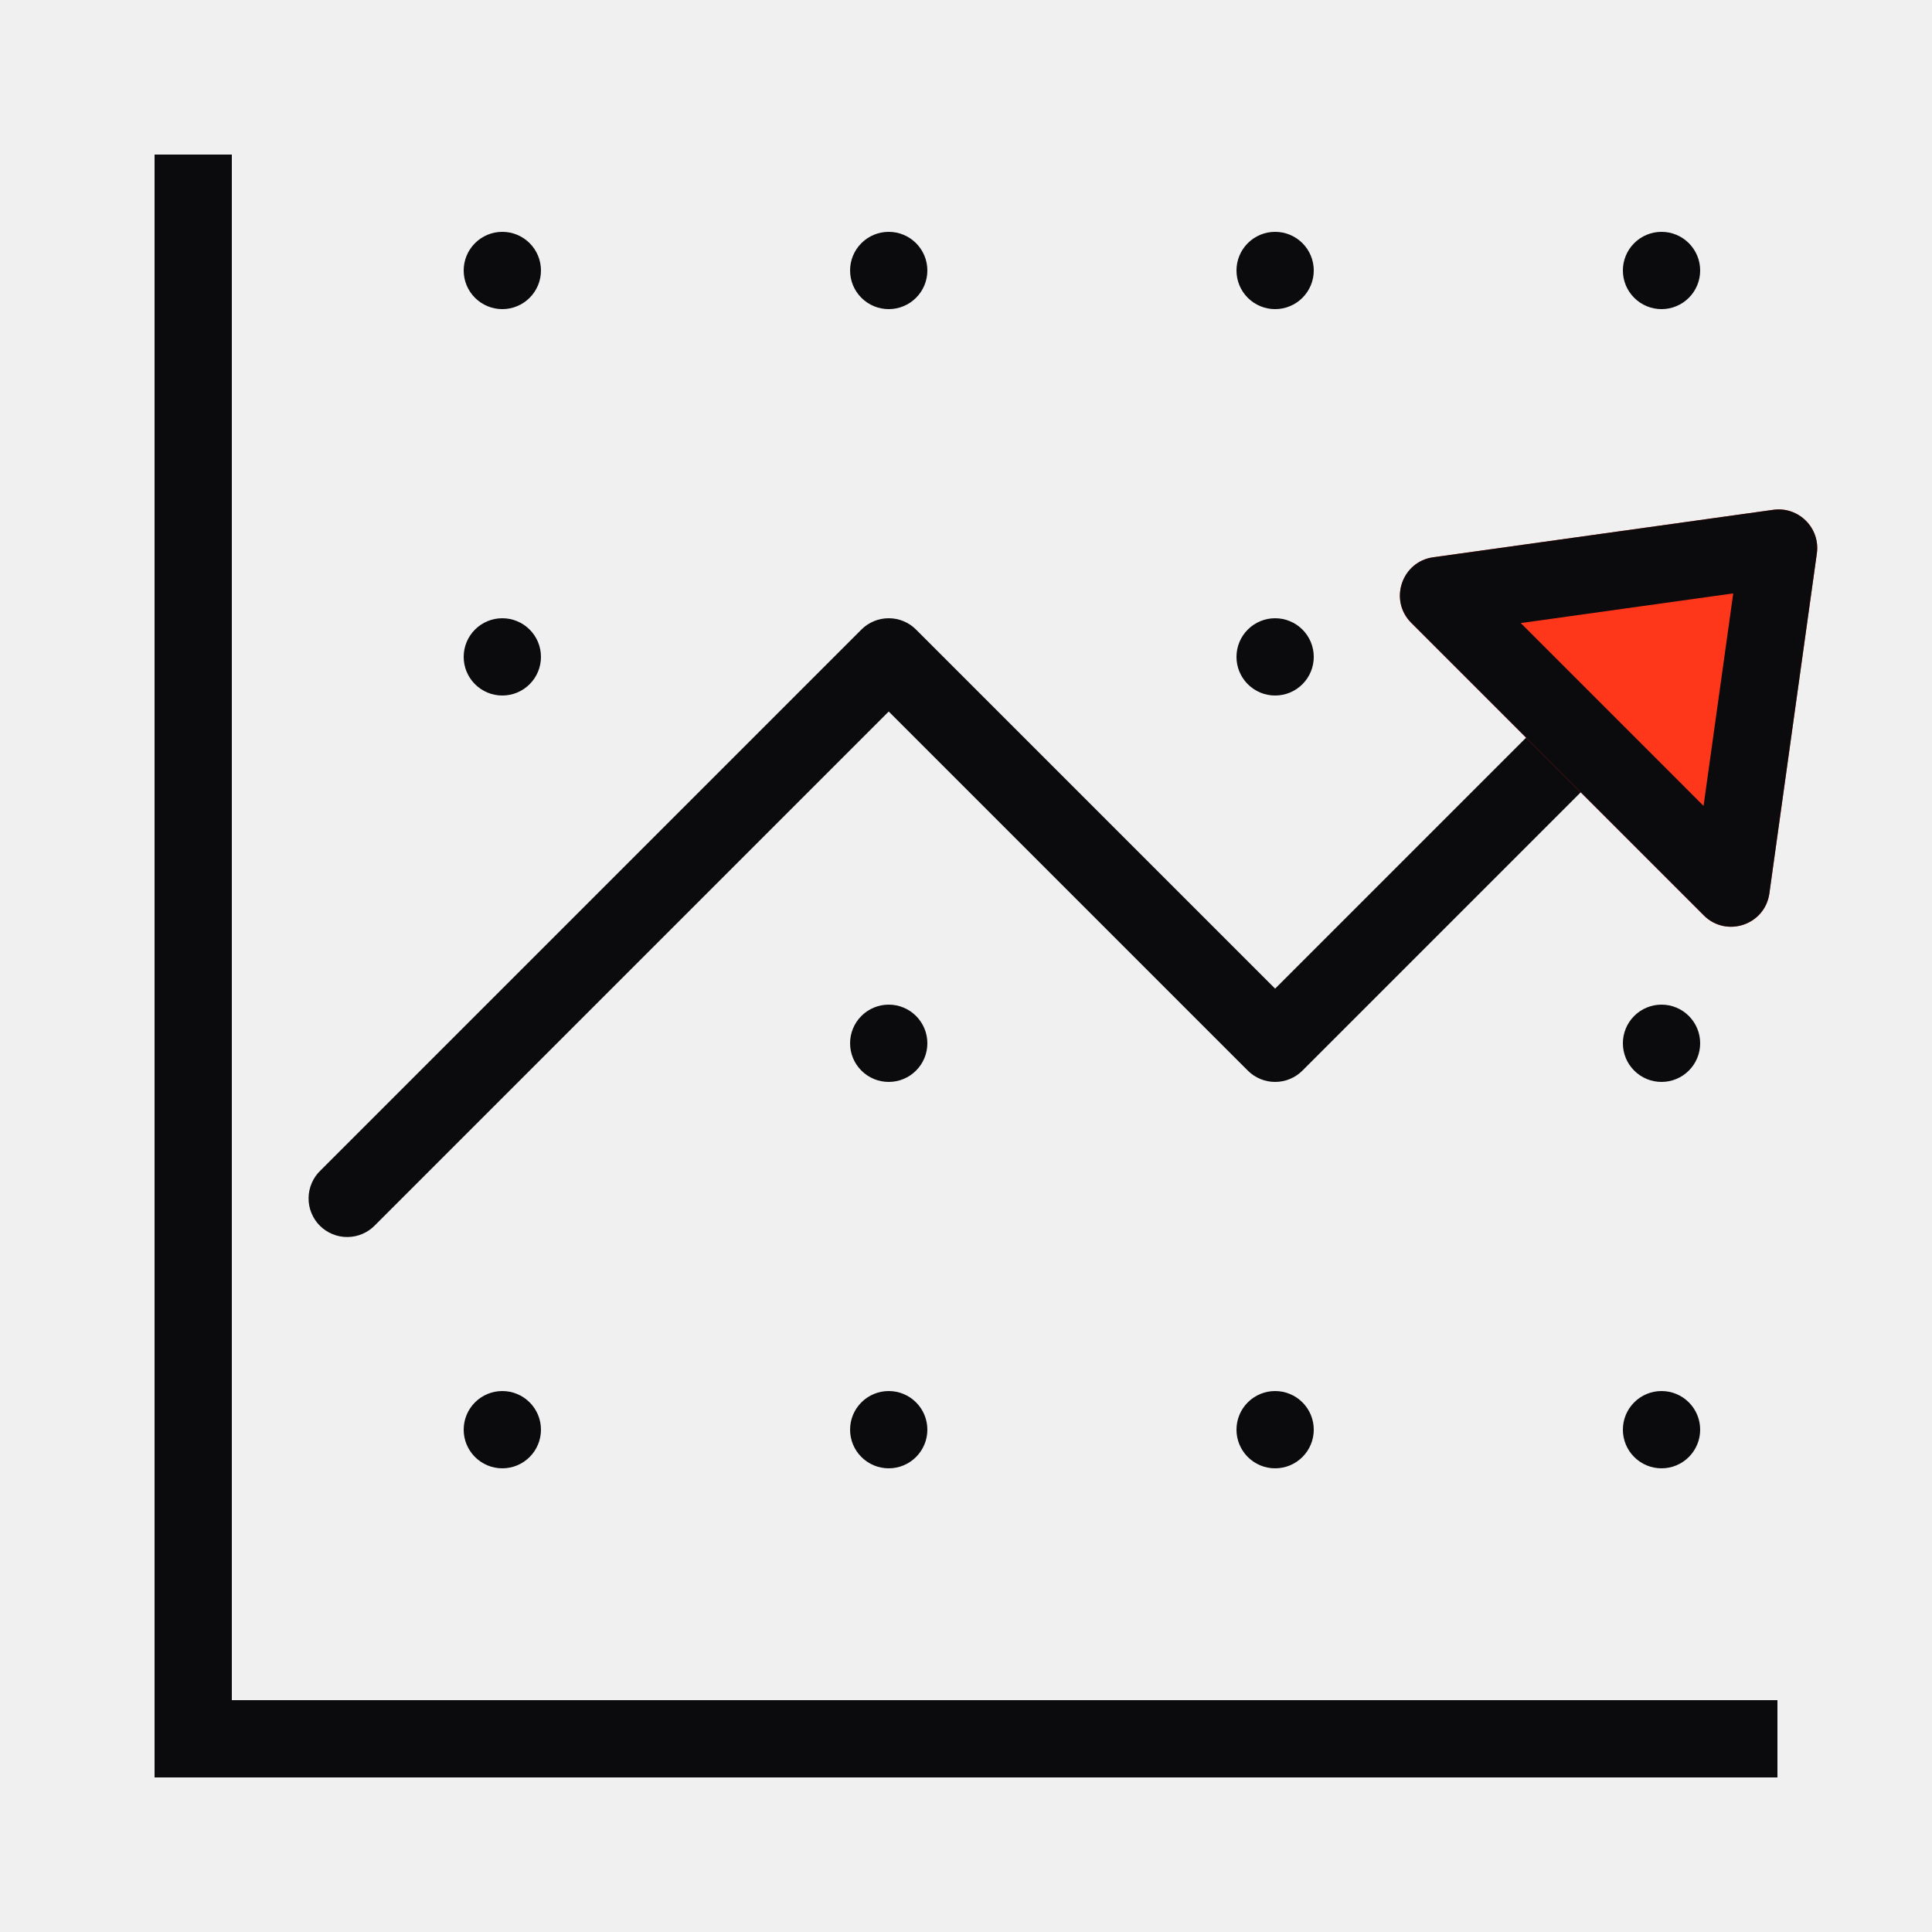
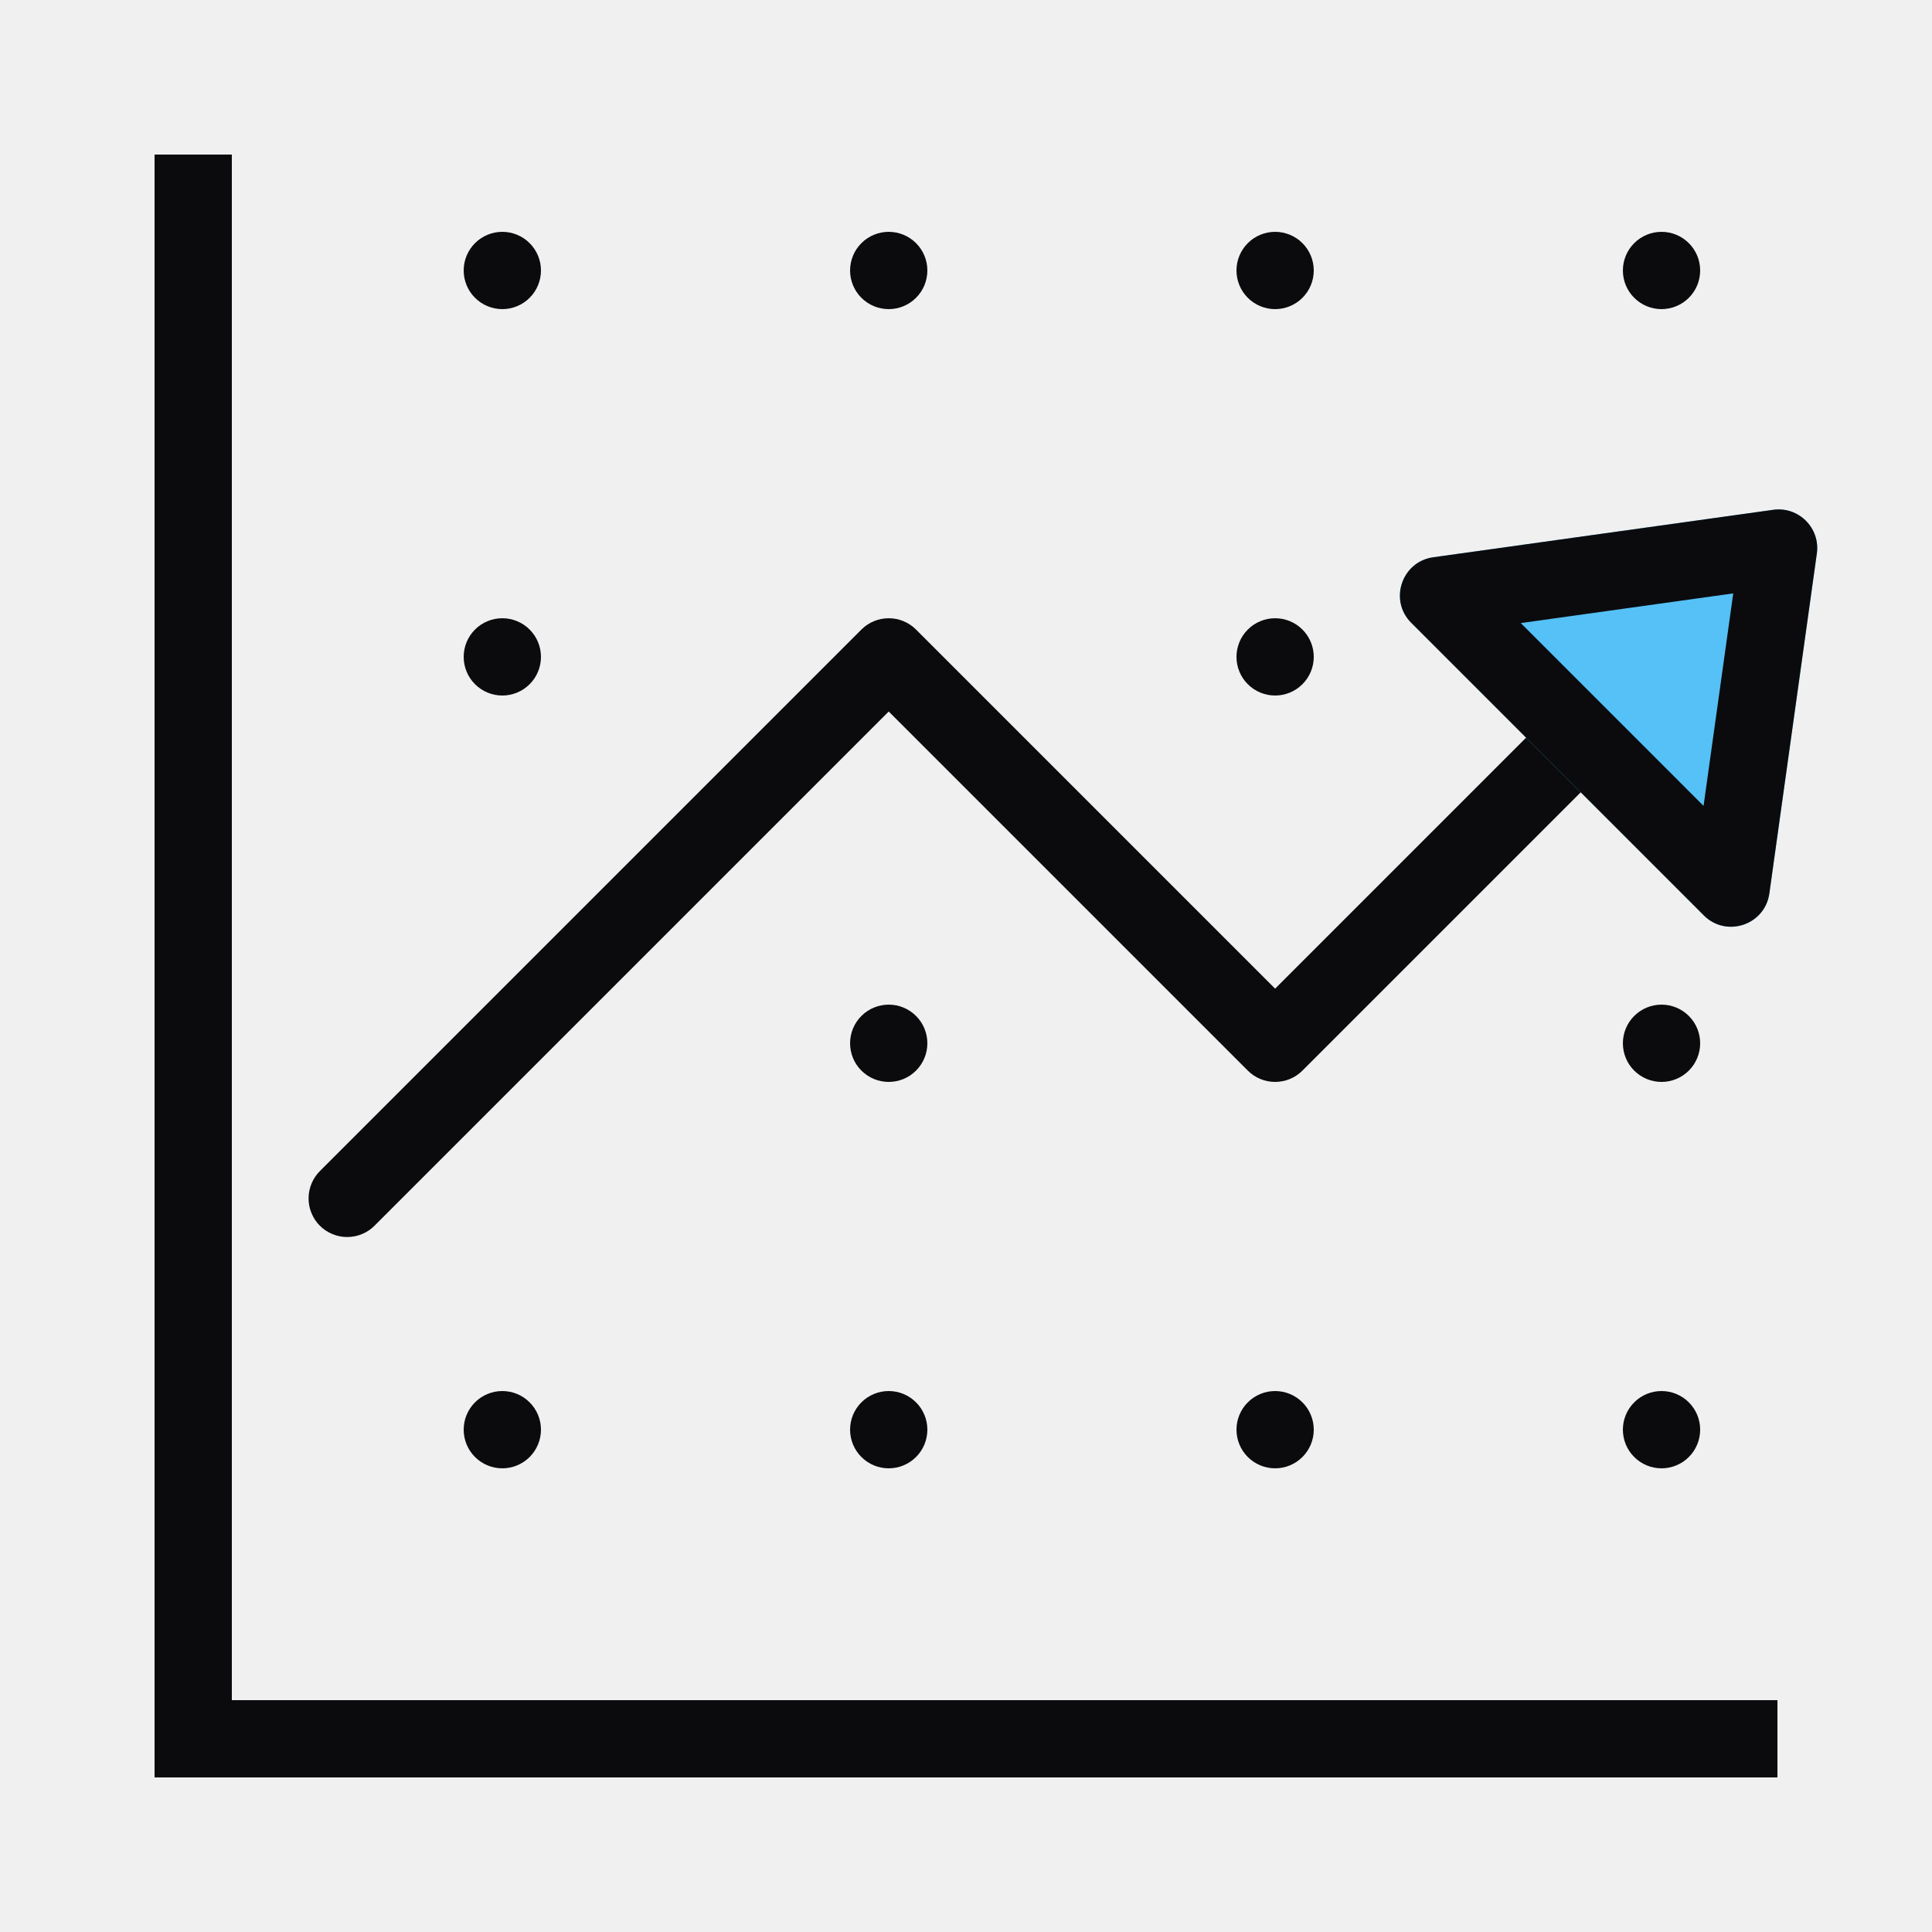
<svg xmlns="http://www.w3.org/2000/svg" width="50" height="50" viewBox="0 0 50 50" fill="none">
-   <g clip-path="url(#clip0_6_990)">
-     <mask id="mask0_6_990" style="mask-type:luminance" maskUnits="userSpaceOnUse" x="0" y="0" width="50" height="50">
+   <g clip-path="url(#clip0_49_3413)">
+     <mask id="mask0_49_3413" style="mask-type:luminance" maskUnits="userSpaceOnUse" x="0" y="0" width="50" height="50">
      <path d="M50 0H0V50H50V0Z" fill="white" />
    </mask>
-     <g mask="url(#mask0_6_990)">
+     <g mask="url(#mask0_49_3413)">
      <path d="M4 4V46H46V44H6V4H4ZM13 6C12.735 6 12.48 6.105 12.293 6.293C12.105 6.48 12 6.735 12 7C12 7.265 12.105 7.52 12.293 7.707C12.48 7.895 12.735 8 13 8C13.265 8 13.52 7.895 13.707 7.707C13.895 7.52 14 7.265 14 7C14 6.735 13.895 6.48 13.707 6.293C13.52 6.105 13.265 6 13 6ZM23 6C22.735 6 22.48 6.105 22.293 6.293C22.105 6.48 22 6.735 22 7C22 7.265 22.105 7.52 22.293 7.707C22.48 7.895 22.735 8 23 8C23.265 8 23.52 7.895 23.707 7.707C23.895 7.52 24 7.265 24 7C24 6.735 23.895 6.48 23.707 6.293C23.52 6.105 23.265 6 23 6ZM33 6C32.735 6 32.48 6.105 32.293 6.293C32.105 6.48 32 6.735 32 7C32 7.265 32.105 7.52 32.293 7.707C32.48 7.895 32.735 8 33 8C33.265 8 33.52 7.895 33.707 7.707C33.895 7.52 34 7.265 34 7C34 6.735 33.895 6.48 33.707 6.293C33.52 6.105 33.265 6 33 6ZM43 6C42.735 6 42.48 6.105 42.293 6.293C42.105 6.48 42 6.735 42 7C42 7.265 42.105 7.52 42.293 7.707C42.48 7.895 42.735 8 43 8C43.265 8 43.52 7.895 43.707 7.707C43.895 7.52 44 7.265 44 7C44 6.735 43.895 6.48 43.707 6.293C43.52 6.105 43.265 6 43 6ZM44.98 13.99C44.721 13.998 44.474 14.107 44.293 14.293L33 25.586L23.707 16.293C23.52 16.105 23.265 16 23 16C22.735 16 22.48 16.105 22.293 16.293L8.293 30.293C8.197 30.385 8.12 30.495 8.068 30.618C8.015 30.74 7.987 30.871 7.986 31.004C7.984 31.137 8.009 31.269 8.06 31.392C8.11 31.516 8.184 31.628 8.278 31.722C8.373 31.816 8.484 31.89 8.608 31.94C8.731 31.991 8.863 32.016 8.996 32.014C9.129 32.013 9.26 31.985 9.382 31.932C9.505 31.88 9.615 31.803 9.707 31.707L23 18.414L32.293 27.707C32.48 27.895 32.735 28 33 28C33.265 28 33.52 27.895 33.707 27.707L45.707 15.707C45.852 15.567 45.95 15.386 45.99 15.188C46.03 14.991 46.01 14.786 45.931 14.6C45.852 14.415 45.72 14.257 45.55 14.148C45.38 14.039 45.182 13.984 44.98 13.99ZM13 16C12.735 16 12.48 16.105 12.293 16.293C12.105 16.48 12 16.735 12 17C12 17.265 12.105 17.52 12.293 17.707C12.48 17.895 12.735 18 13 18C13.265 18 13.52 17.895 13.707 17.707C13.895 17.52 14 17.265 14 17C14 16.735 13.895 16.48 13.707 16.293C13.52 16.105 13.265 16 13 16ZM33 16C32.735 16 32.48 16.105 32.293 16.293C32.105 16.48 32 16.735 32 17C32 17.265 32.105 17.52 32.293 17.707C32.48 17.895 32.735 18 33 18C33.265 18 33.52 17.895 33.707 17.707C33.895 17.52 34 17.265 34 17C34 16.735 33.895 16.48 33.707 16.293C33.52 16.105 33.265 16 33 16ZM23 26C22.735 26 22.48 26.105 22.293 26.293C22.105 26.48 22 26.735 22 27C22 27.265 22.105 27.52 22.293 27.707C22.48 27.895 22.735 28 23 28C23.265 28 23.52 27.895 23.707 27.707C23.895 27.52 24 27.265 24 27C24 26.735 23.895 26.48 23.707 26.293C23.52 26.105 23.265 26 23 26ZM43 26C42.735 26 42.48 26.105 42.293 26.293C42.105 26.48 42 26.735 42 27C42 27.265 42.105 27.52 42.293 27.707C42.48 27.895 42.735 28 43 28C43.265 28 43.52 27.895 43.707 27.707C43.895 27.52 44 27.265 44 27C44 26.735 43.895 26.48 43.707 26.293C43.52 26.105 43.265 26 43 26ZM13 36C12.735 36 12.48 36.105 12.293 36.293C12.105 36.48 12 36.735 12 37C12 37.265 12.105 37.52 12.293 37.707C12.48 37.895 12.735 38 13 38C13.265 38 13.52 37.895 13.707 37.707C13.895 37.52 14 37.265 14 37C14 36.735 13.895 36.48 13.707 36.293C13.52 36.105 13.265 36 13 36ZM23 36C22.735 36 22.48 36.105 22.293 36.293C22.105 36.48 22 36.735 22 37C22 37.265 22.105 37.52 22.293 37.707C22.48 37.895 22.735 38 23 38C23.265 38 23.52 37.895 23.707 37.707C23.895 37.52 24 37.265 24 37C24 36.735 23.895 36.48 23.707 36.293C23.52 36.105 23.265 36 23 36ZM33 36C32.735 36 32.48 36.105 32.293 36.293C32.105 36.48 32 36.735 32 37C32 37.265 32.105 37.52 32.293 37.707C32.48 37.895 32.735 38 33 38C33.265 38 33.52 37.895 33.707 37.707C33.895 37.52 34 37.265 34 37C34 36.735 33.895 36.48 33.707 36.293C33.52 36.105 33.265 36 33 36ZM43 36C42.735 36 42.48 36.105 42.293 36.293C42.105 36.48 42 36.735 42 37C42 37.265 42.105 37.52 42.293 37.707C42.48 37.895 42.735 38 43 38C43.265 38 43.52 37.895 43.707 37.707C43.895 37.52 44 37.265 44 37C44 36.735 43.895 36.48 43.707 36.293C43.52 36.105 43.265 36 43 36Z" fill="#0B0B0E" />
-       <path d="M45.891 13.194C46.549 13.102 47.111 13.665 47.02 14.322L45.791 23.121C45.677 23.939 44.678 24.274 44.094 23.69L36.523 16.119C35.94 15.536 36.275 14.536 37.092 14.422L45.891 13.194Z" fill="#FF371A" />
+       <path d="M45.891 13.194C46.549 13.102 47.111 13.665 47.02 14.322L45.791 23.121C45.677 23.939 44.678 24.274 44.094 23.69L36.523 16.119C35.94 15.536 36.275 14.536 37.092 14.422L45.891 13.194Z" fill="#55C1F6" />
      <path fill-rule="evenodd" clip-rule="evenodd" d="M44.856 15.357L39.357 16.125L44.088 20.856L44.856 15.357ZM47.02 14.322C47.111 13.665 46.549 13.102 45.891 13.194L37.092 14.422C36.275 14.536 35.94 15.536 36.523 16.119L44.094 23.69C44.678 24.274 45.677 23.939 45.791 23.121L47.02 14.322Z" fill="#0B0B0E" />
    </g>
  </g>
  <defs>
-     <clipPath id="clip0_6_990">
+     <clipPath id="clip0_49_3413">
      <rect width="50" height="50" fill="white" />
    </clipPath>
  </defs>
</svg>
